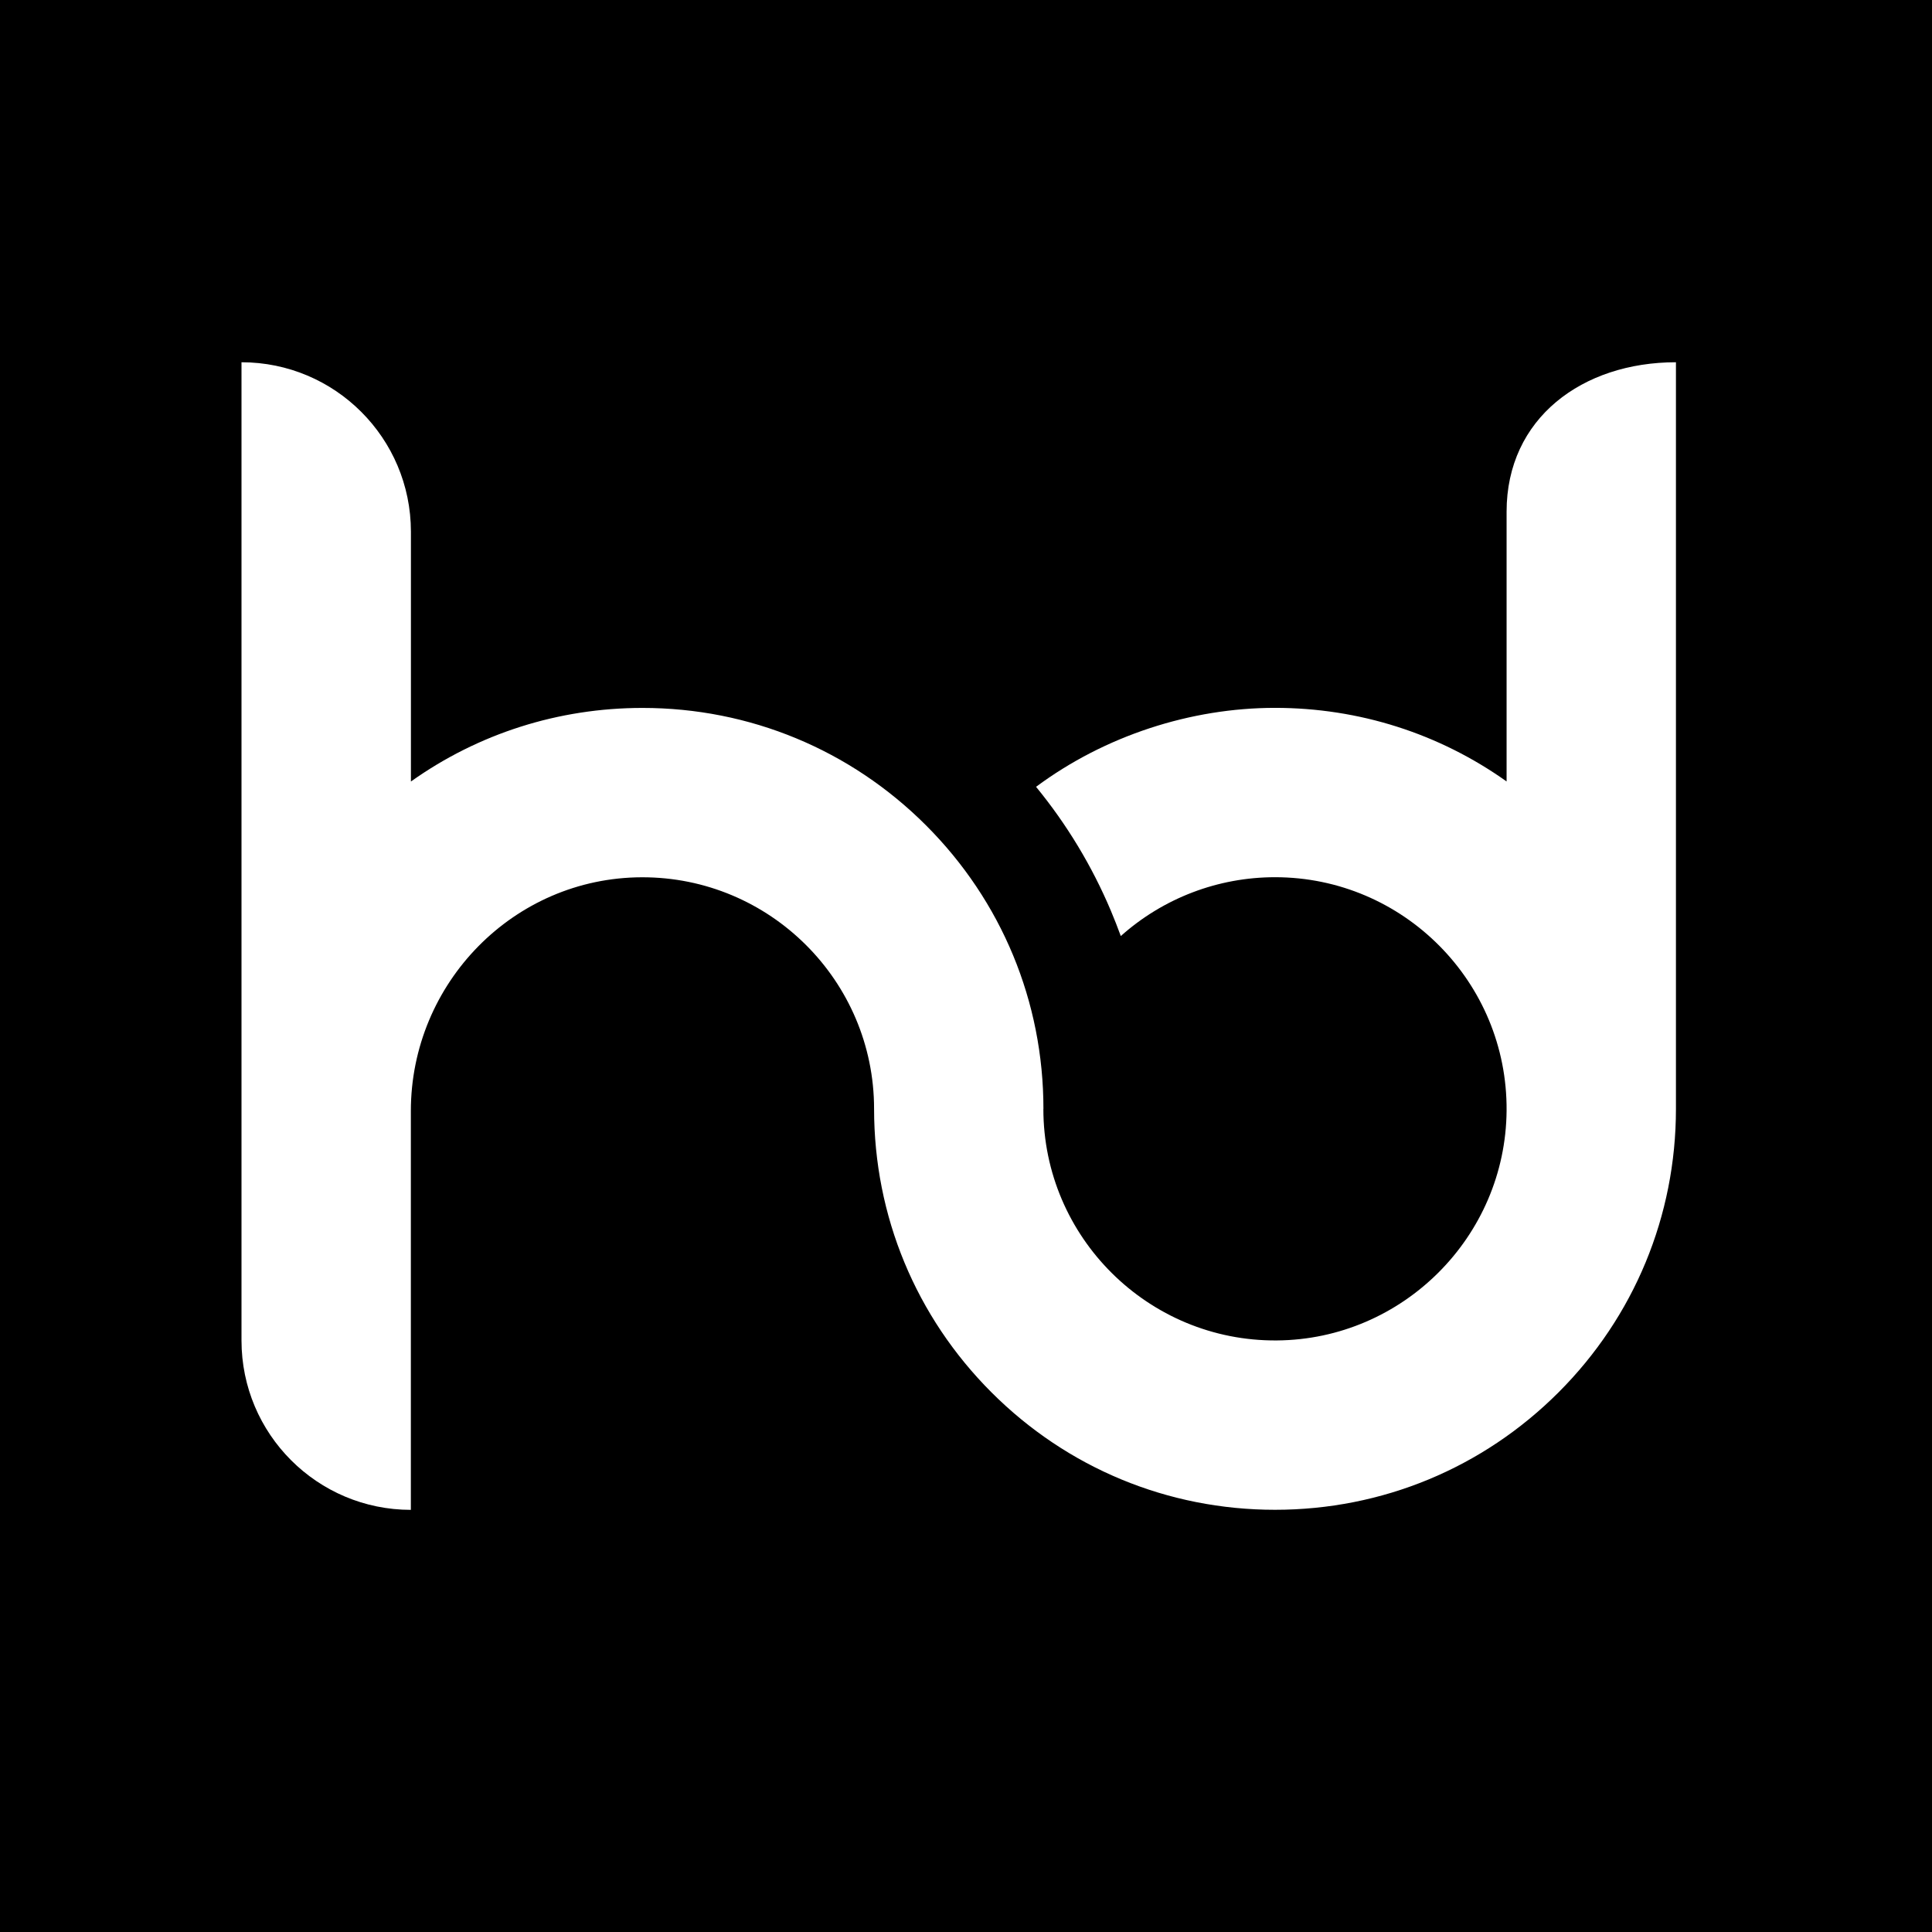
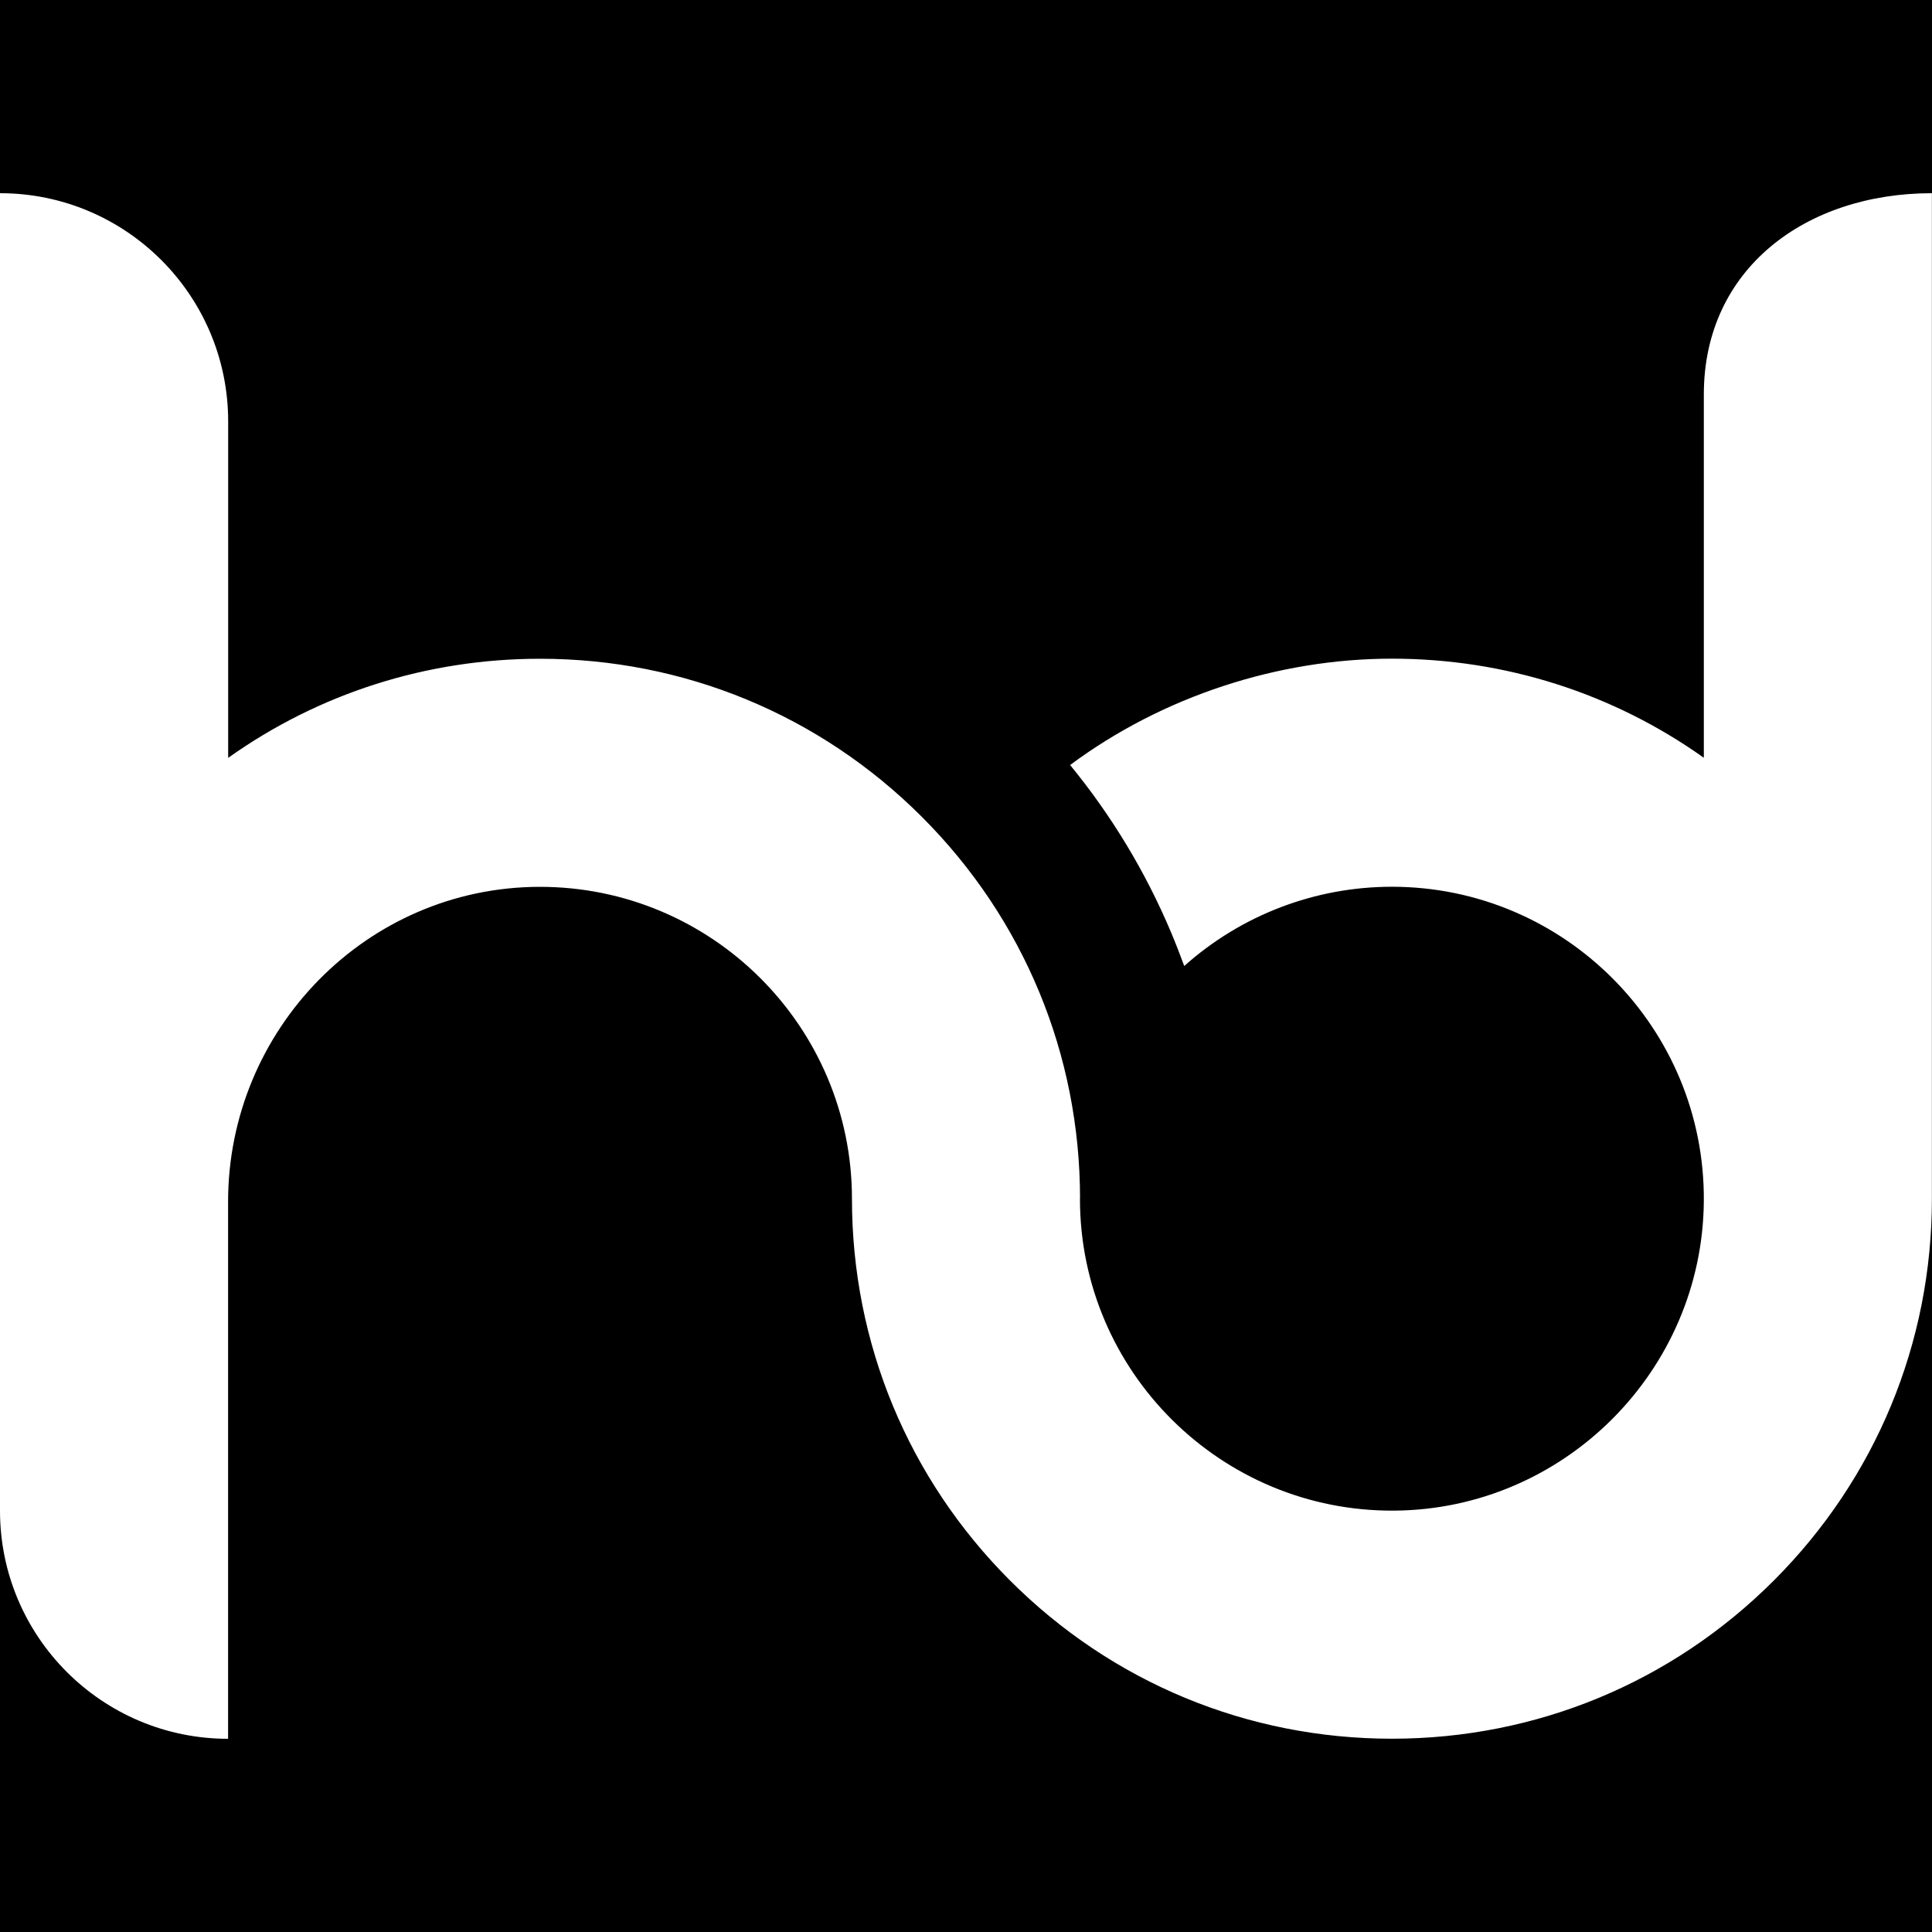
- <svg xmlns="http://www.w3.org/2000/svg" viewBox="0 0 32 32">
-   <rect width="32" height="32" fill="#000" />
-   <path fill="#fff" transform="translate(4, 6) scale(0.11)" d="M120.75,112.42c0-16.13-6.28-31.29-17.68-42.69-11.4-11.4-26.57-17.68-42.69-17.68-12.67,0-24.75,3.88-34.87,11.08V25.5C25.5,11.42,14.08,0,0,0v147.3c0,14.08,11.42,25.5,25.5,25.5h0v-60.04c0-19.28,15.5-35.16,34.78-35.21,19.28-.05,34.97,15.61,34.97,34.87,0,16.13,6.28,31.29,17.68,42.69,11.4,11.4,26.56,17.68,42.69,17.68s31.29-6.28,42.69-17.68c11.4-11.4,17.68-26.57,17.68-42.69V0c-14.08,0-25.5,8.42-25.5,22.5v40.62c-10.13-7.2-22.2-11.08-34.87-11.08s-25.62,4.19-35.98,11.89c4.63,5.65,8.41,11.9,11.27,18.67.53,1.26,1.02,2.52,1.49,3.8,6.39-5.71,14.64-8.86,23.22-8.86,19.32,0,35.02,15.79,34.87,35.15-.15,18.97-15.63,34.46-34.6,34.6-19.35.15-35.15-15.55-35.15-34.87Z" />
+ <svg xmlns="http://www.w3.org/2000/svg" viewBox="0 0 216 216">
+   <rect width="216" height="216" fill="#000000" />
+   <path fill="#ffffff" transform="translate(0, 21.6)" d="M120.75,112.42c0-16.13-6.28-31.29-17.68-42.69-11.4-11.4-26.57-17.68-42.69-17.68-12.67,0-24.75,3.88-34.87,11.08V25.5C25.5,11.42,14.08,0,0,0v147.3c0,14.08,11.42,25.5,25.5,25.5h0v-60.04c0-19.28,15.5-35.16,34.78-35.21,19.28-.05,34.97,15.61,34.97,34.87,0,16.13,6.28,31.29,17.68,42.69,11.4,11.4,26.56,17.68,42.69,17.68s31.29-6.28,42.69-17.68c11.4-11.4,17.68-26.57,17.68-42.69V0c-14.08,0-25.5,8.42-25.5,22.5v40.62c-10.13-7.2-22.2-11.08-34.87-11.08s-25.62,4.19-35.98,11.89c4.63,5.65,8.41,11.9,11.27,18.67.53,1.26,1.02,2.52,1.49,3.8,6.39-5.71,14.64-8.86,23.22-8.86,19.32,0,35.02,15.79,34.87,35.15-.15,18.97-15.63,34.46-34.6,34.6-19.35.15-35.15-15.55-35.15-34.87Z" />
</svg>
